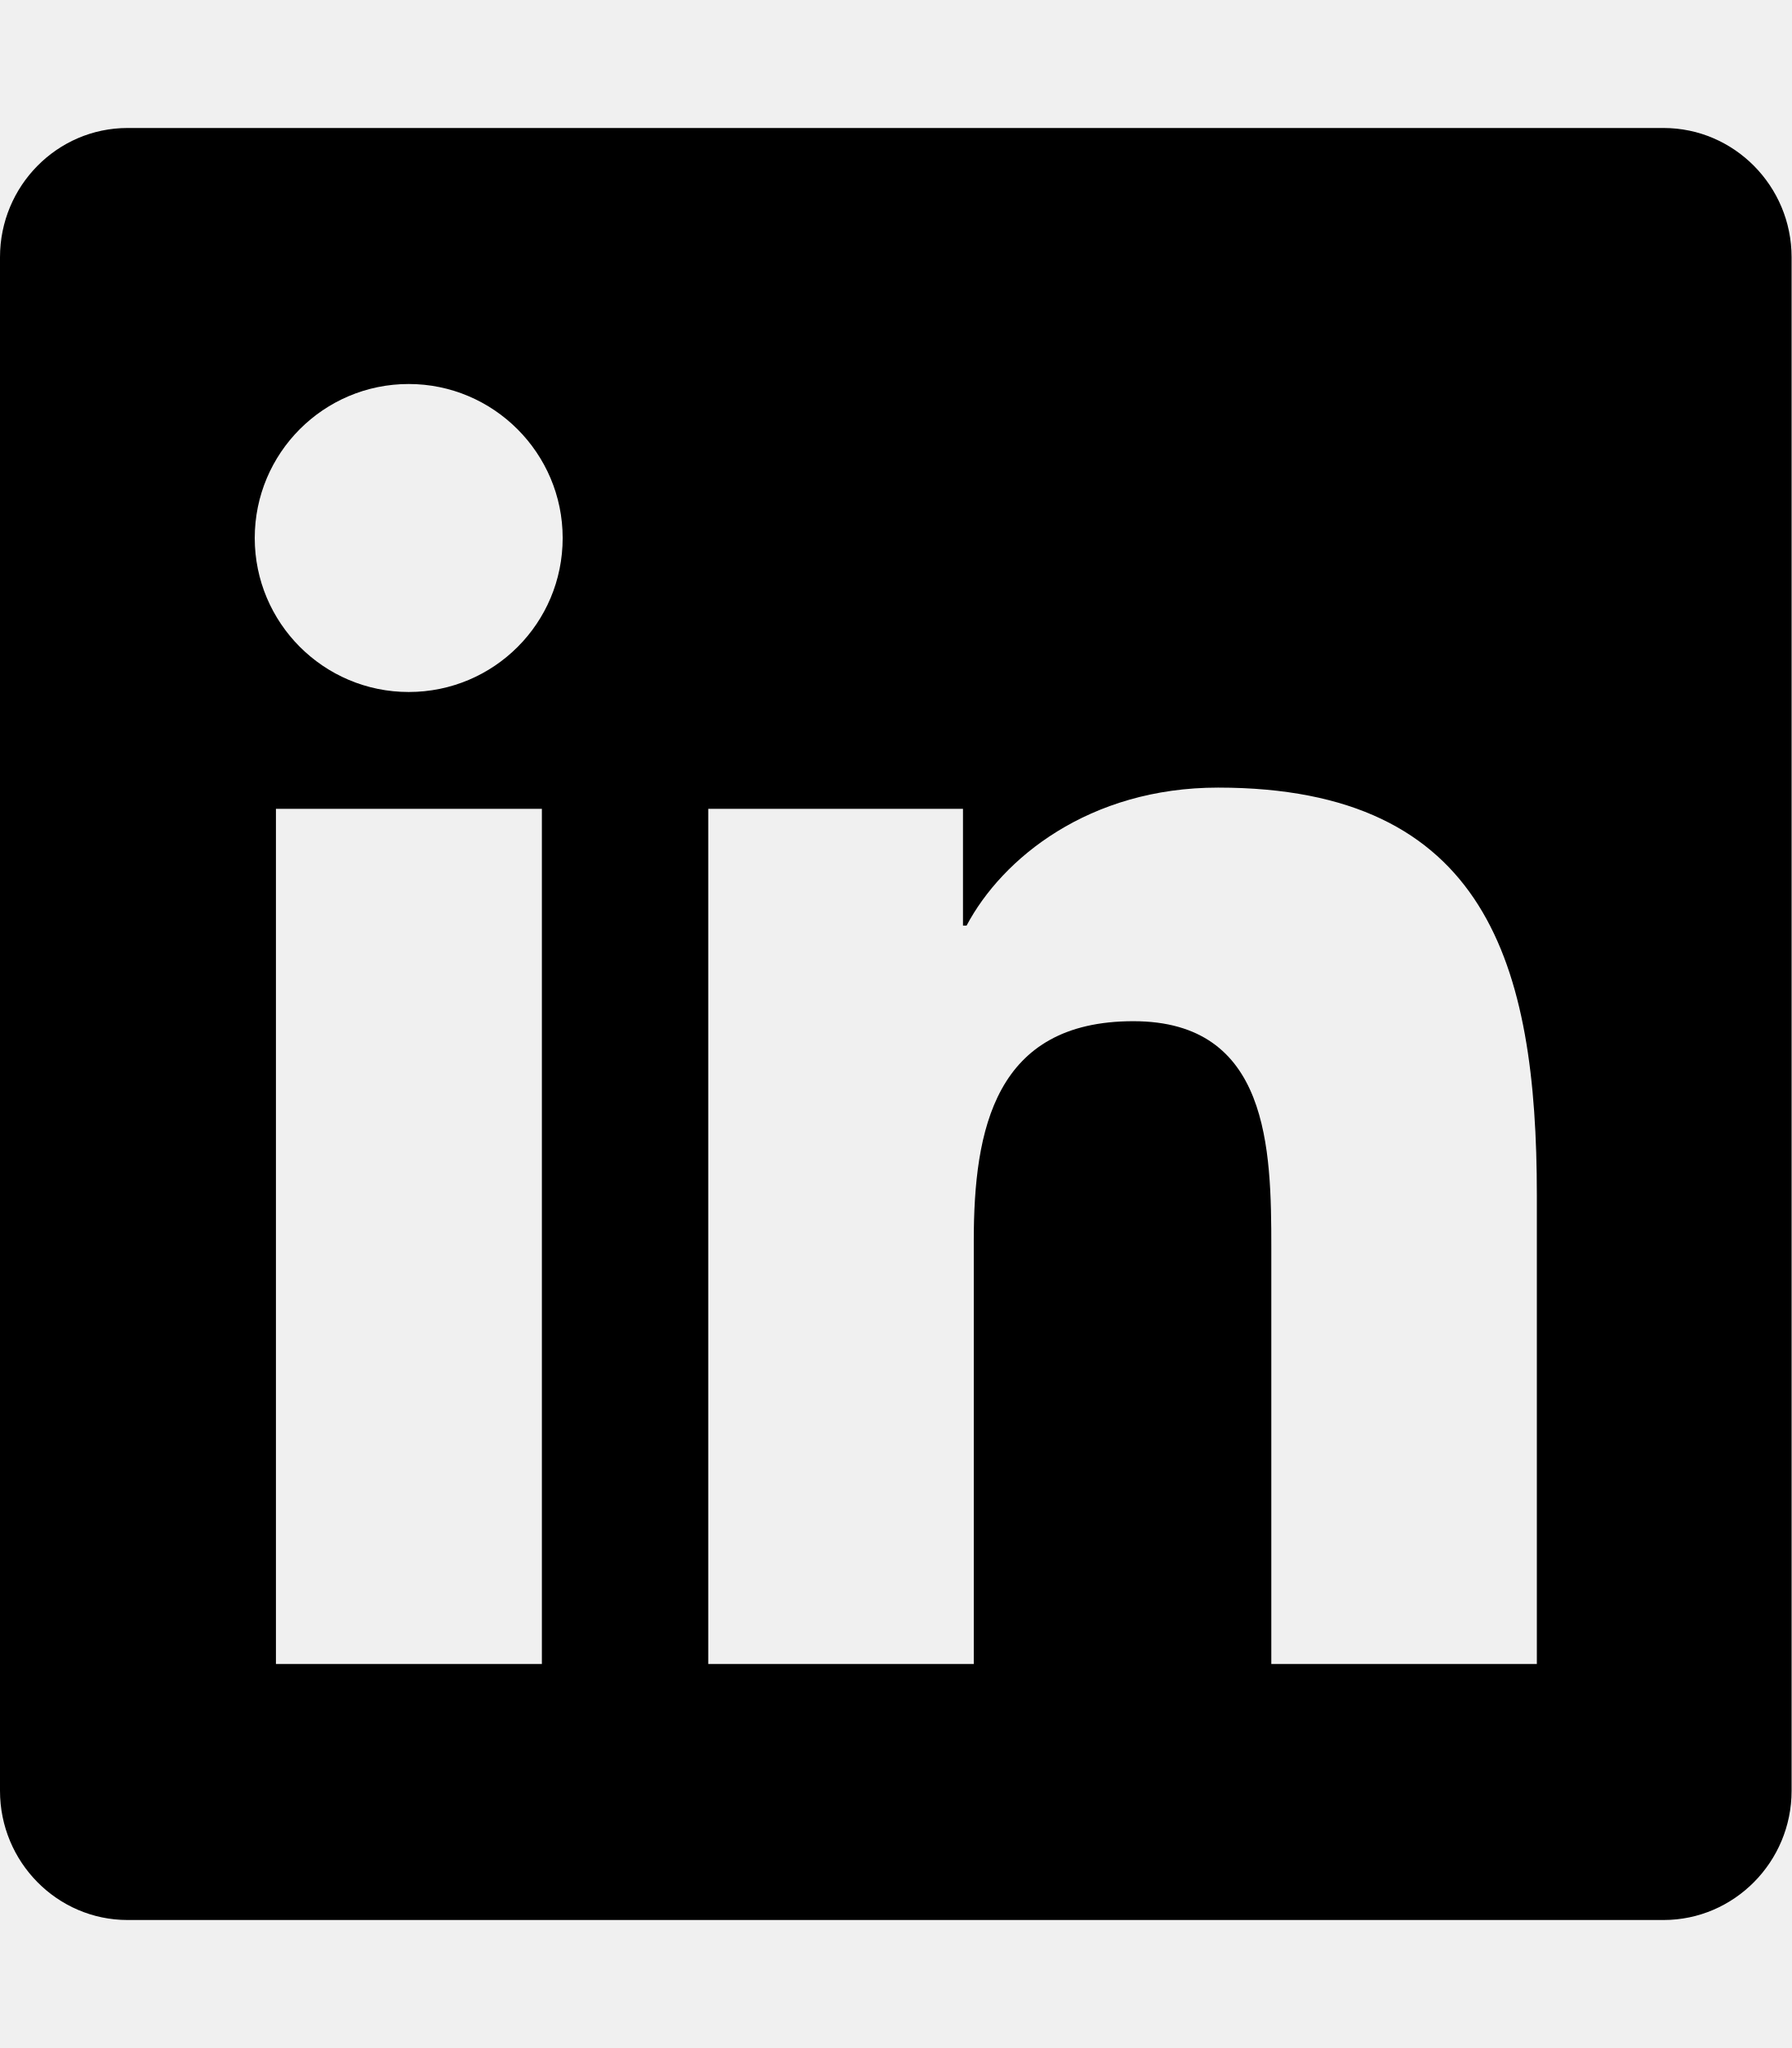
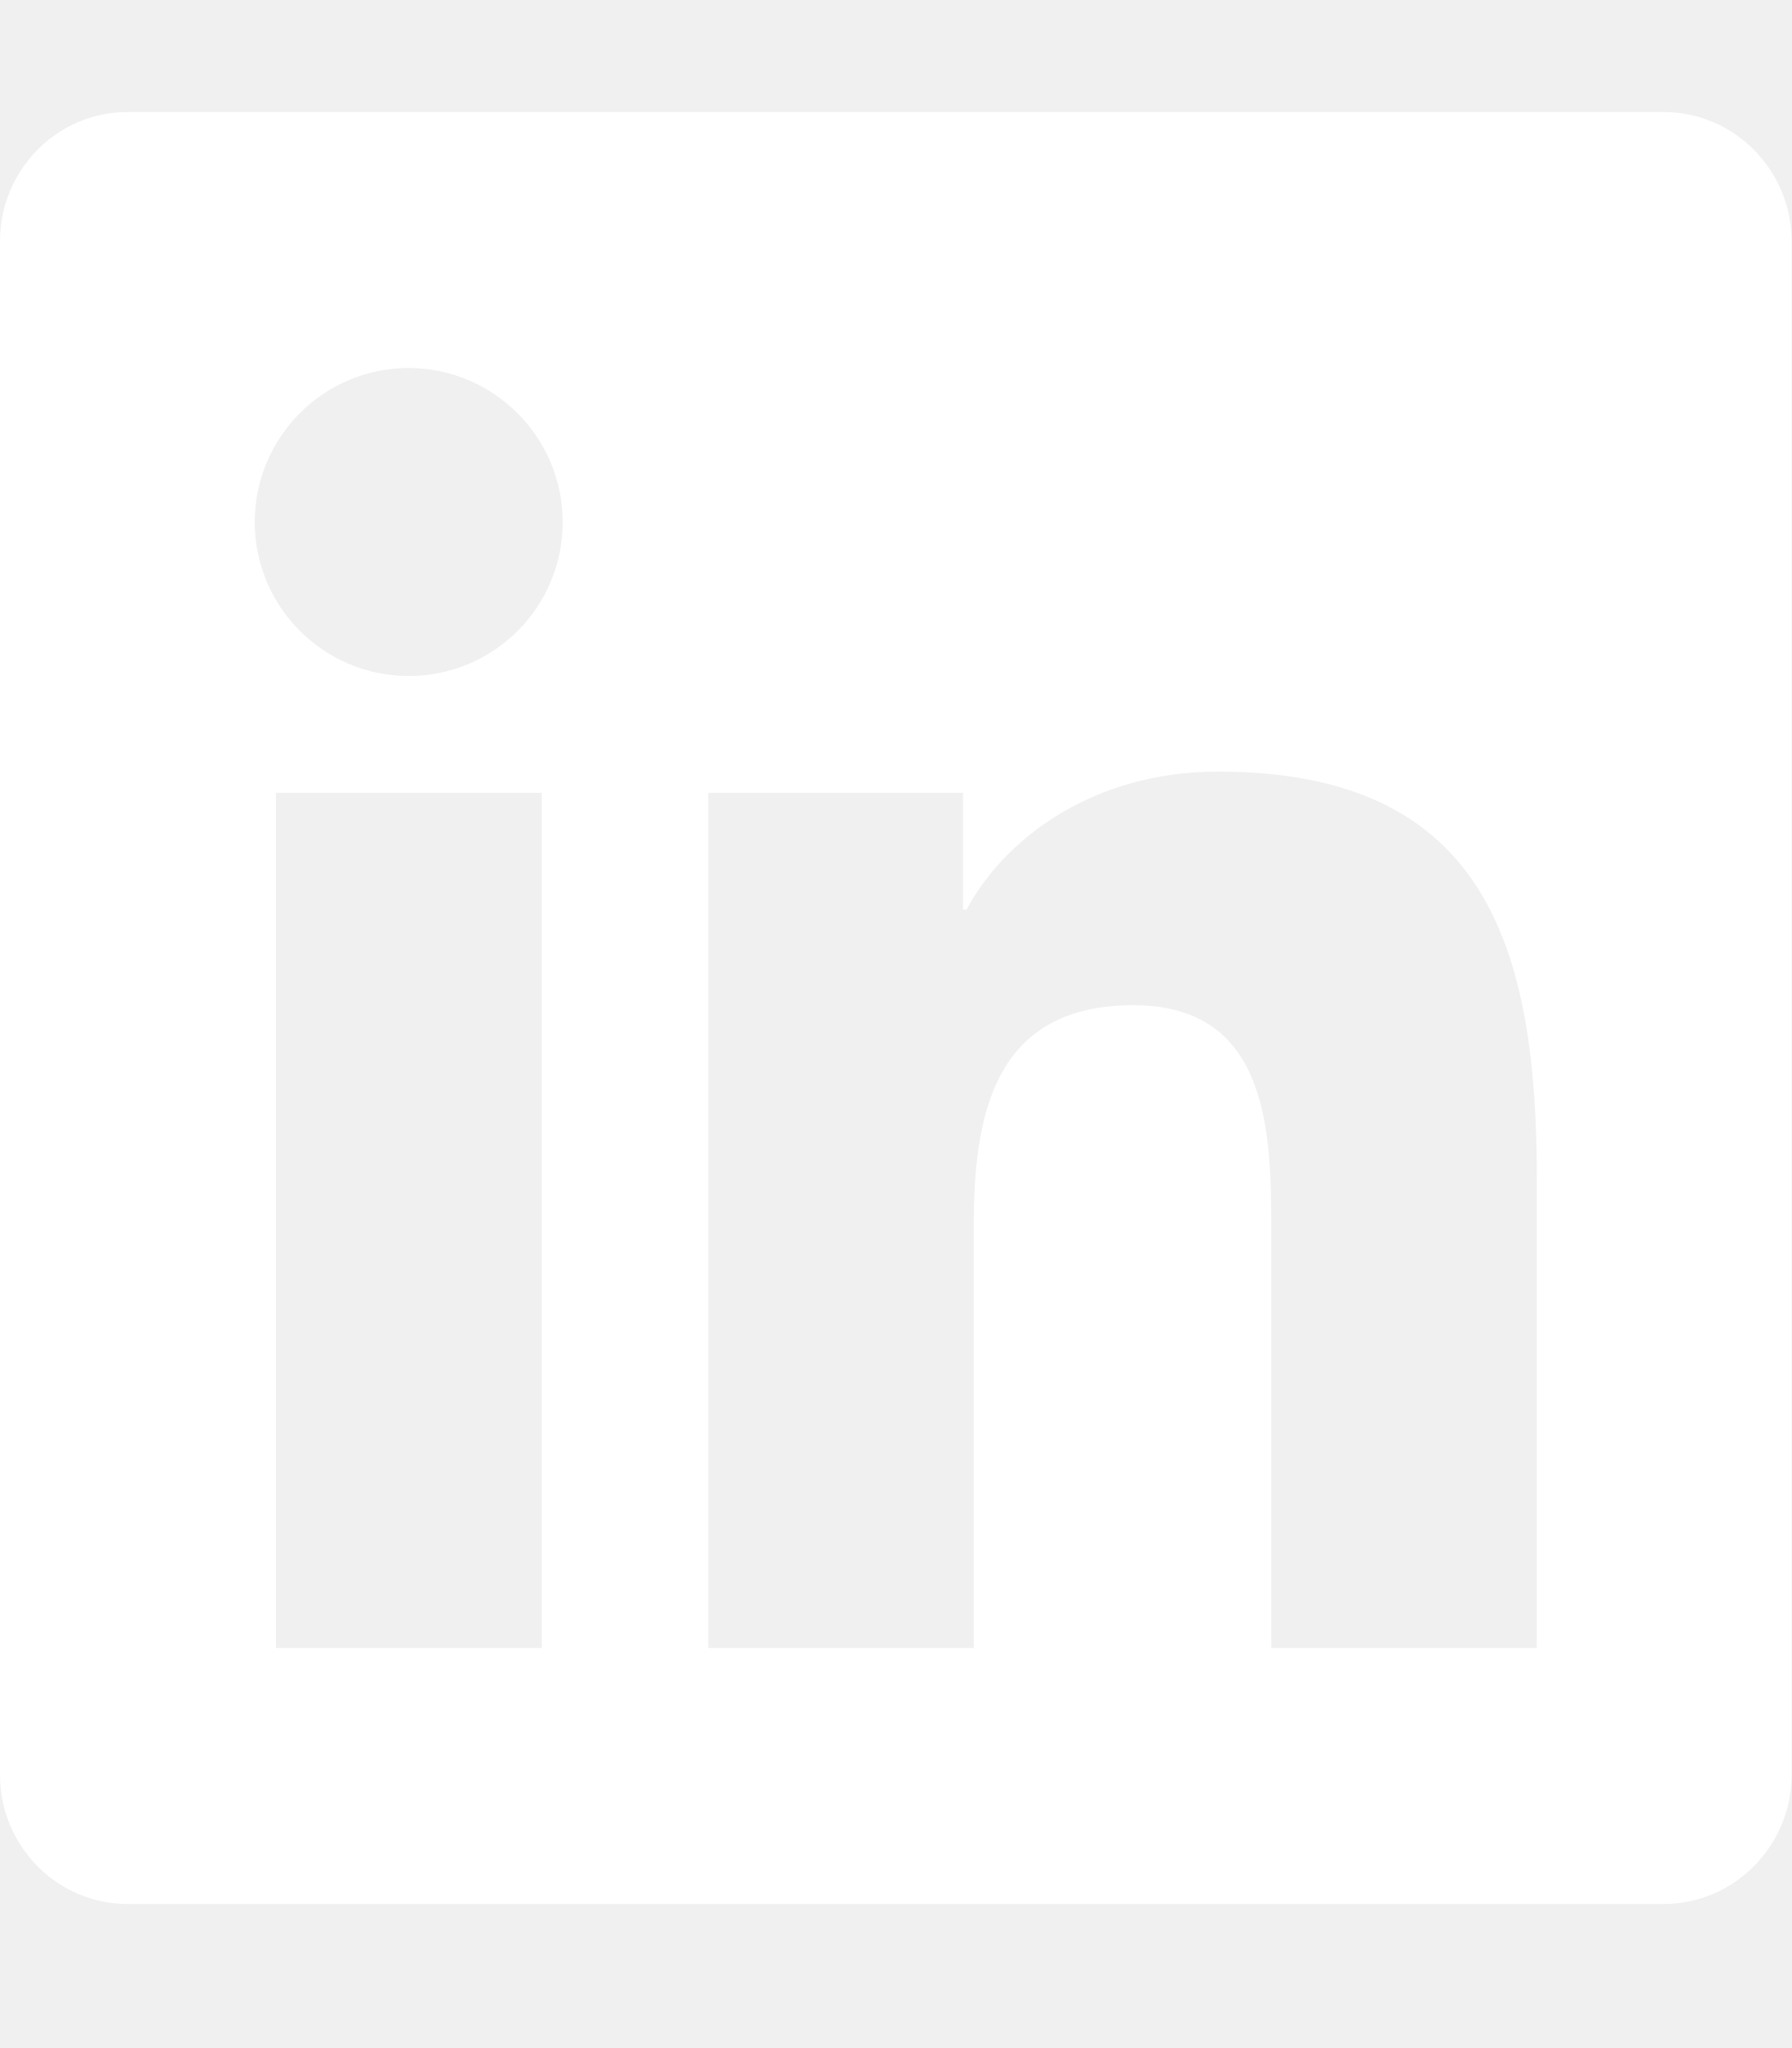
- <svg xmlns="http://www.w3.org/2000/svg" viewBox="0 0 448 512">
-   <path d="M416 32H31.9C14.3 32 0 46.5 0 64.3v383.4C0 465.5 14.3 480 31.9 480H416c17.6 0 32-14.5 32-32.3V64.3c0-17.8-14.4-32.3-32-32.3zM135.4 416H69V202.2h66.5V416zm-33.2-243c-21.3 0-38.5-17.3-38.5-38.5S80.9 96 102.2 96c21.2 0 38.5 17.3 38.5 38.5 0 21.3-17.2 38.5-38.5 38.5zm282.1 243h-66.4V312c0-24.8-.5-56.7-34.5-56.7-34.6 0-39.9 27-39.9 54.9V416h-66.4V202.2h63.7v29.2h.9c8.9-16.8 30.6-34.5 62.9-34.5 67.2 0 79.7 44.3 79.7 101.9V416z" />
+ <svg xmlns="http://www.w3.org/2000/svg" width="448" height="512">
+   <rect id="backgroundrect" width="100%" height="100%" x="0" y="0" fill="none" stroke="none" />
+   <g class="currentLayer" style="">
+     <path d="M416,28 H31.9 C14.3,28 0,42.5 0,60.3 v383.4 C0,461.5 14.3,476 31.9,476 H416 c17.6,0 32,-14.5 32,-32.3 V60.3 c0,-17.8 -14.4,-32.3 -32,-32.3 zM135.4,412 H69 V198.2 h66.5 V412 zm-33.2,-243 c-21.3,0 -38.5,-17.3 -38.5,-38.5 S80.9,92 102.2,92 c21.2,0 38.5,17.3 38.5,38.5 c0,21.3 -17.2,38.5 -38.5,38.5 zm282.1,243 h-66.4 V308 c0,-24.8 -0.5,-56.7 -34.5,-56.7 c-34.6,0 -39.9,27 -39.9,54.9 V412 h-66.4 V198.2 h63.7 v29.2 h0.9 c8.9,-16.8 30.6,-34.5 62.9,-34.5 c67.2,0 79.7,44.3 79.7,101.9 V412 z" id="svg_1" class="selected" fill="#ffffff" fill-opacity="1" />
+   </g>
</svg>
